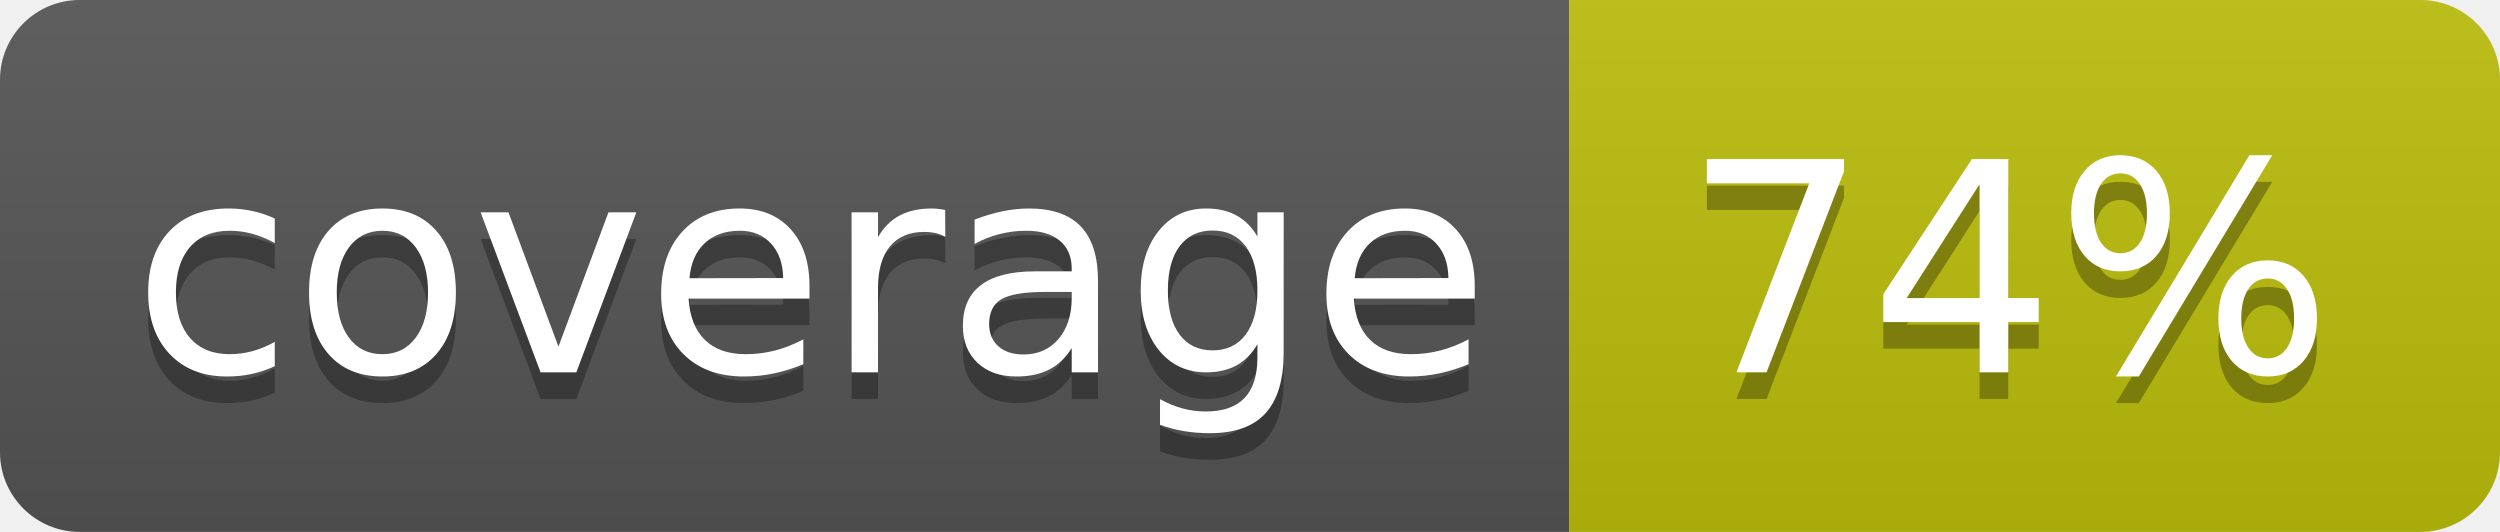
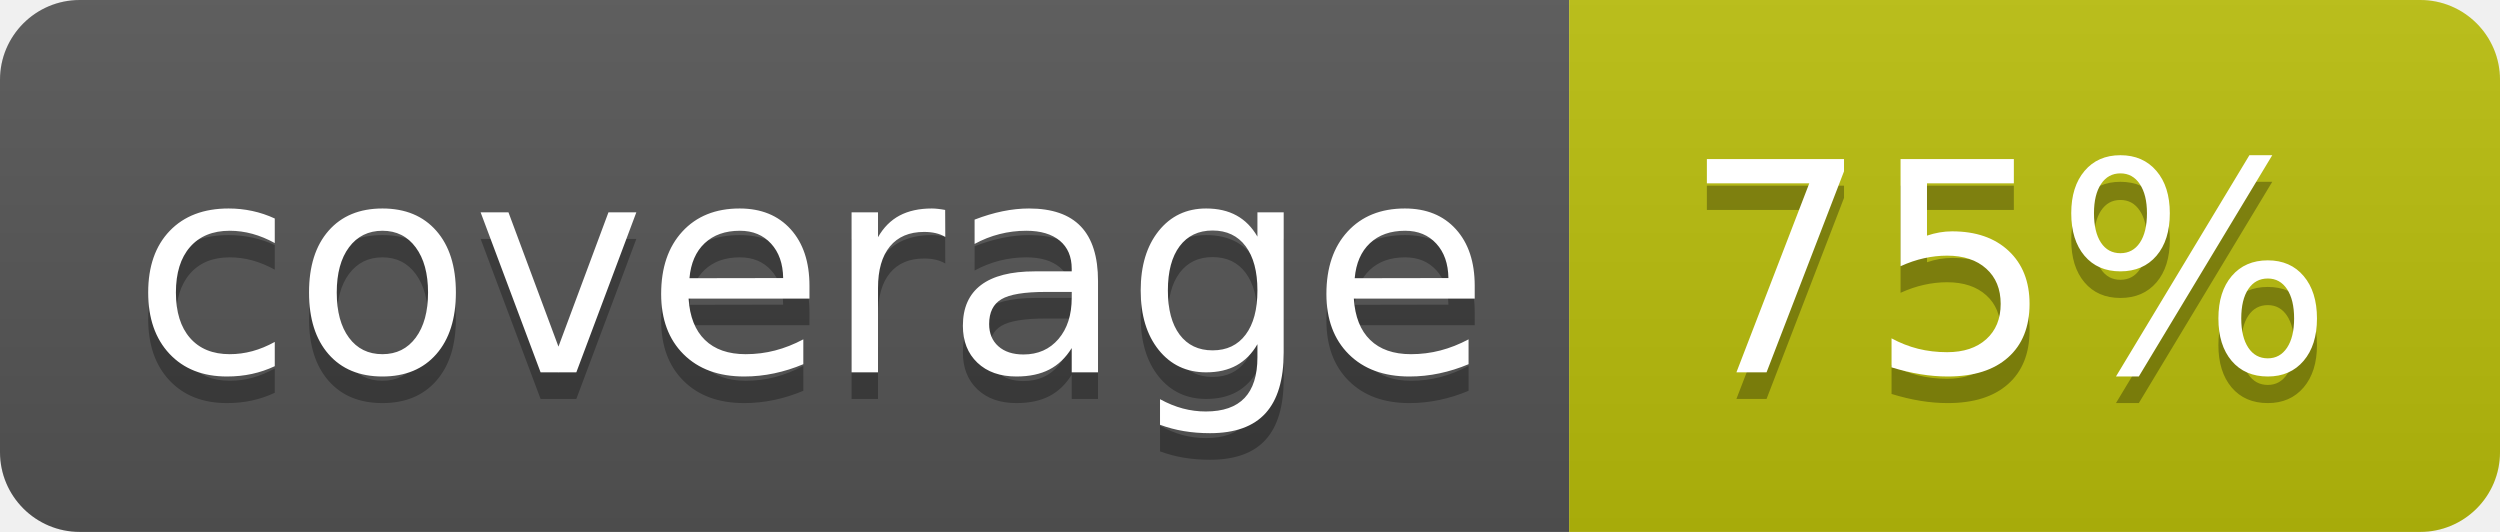
<svg xmlns="http://www.w3.org/2000/svg" width="94" height="20">
  <linearGradient id="b" x2="0" y2="100%">
    <stop offset="0" stop-color="#bbb" stop-opacity=".1" />
    <stop offset="1" stop-opacity=".1" />
  </linearGradient>
  <clipPath id="a">
    <rect width="94" height="20" rx="3" fill="#fff" />
  </clipPath>
  <g clip-path="url(#a)">
    <path fill="#555" d="M0 0h59v20H0z" />
-     <path fill="#bcbe0b" d="M59 0h35v20H59z" />
+     <path fill="#babe0b" d="M59 0h35v20H59z" />
    <path fill="url(#b)" d="M0 0h94v20H0z" />
  </g>
  <g fill="#fff" text-anchor="middle" font-family="DejaVu Sans,Verdana,Geneva,sans-serif" font-size="110">
    <text x="305" y="150" fill="#010101" fill-opacity=".3" transform="scale(.1)" textLength="490">coverage</text>
    <text x="305" y="140" transform="scale(.1)" textLength="490">coverage</text>
-     <text x="755" y="150" fill="#010101" fill-opacity=".3" transform="scale(.1)" textLength="250">74%</text>
-     <text x="755" y="140" transform="scale(.1)" textLength="250">74%</text>
+     <text x="755" y="150" fill="#010101" fill-opacity=".3" transform="scale(.1)" textLength="250">75%</text>
+     <text x="755" y="140" transform="scale(.1)" textLength="250">75%</text>
  </g>
</svg>
